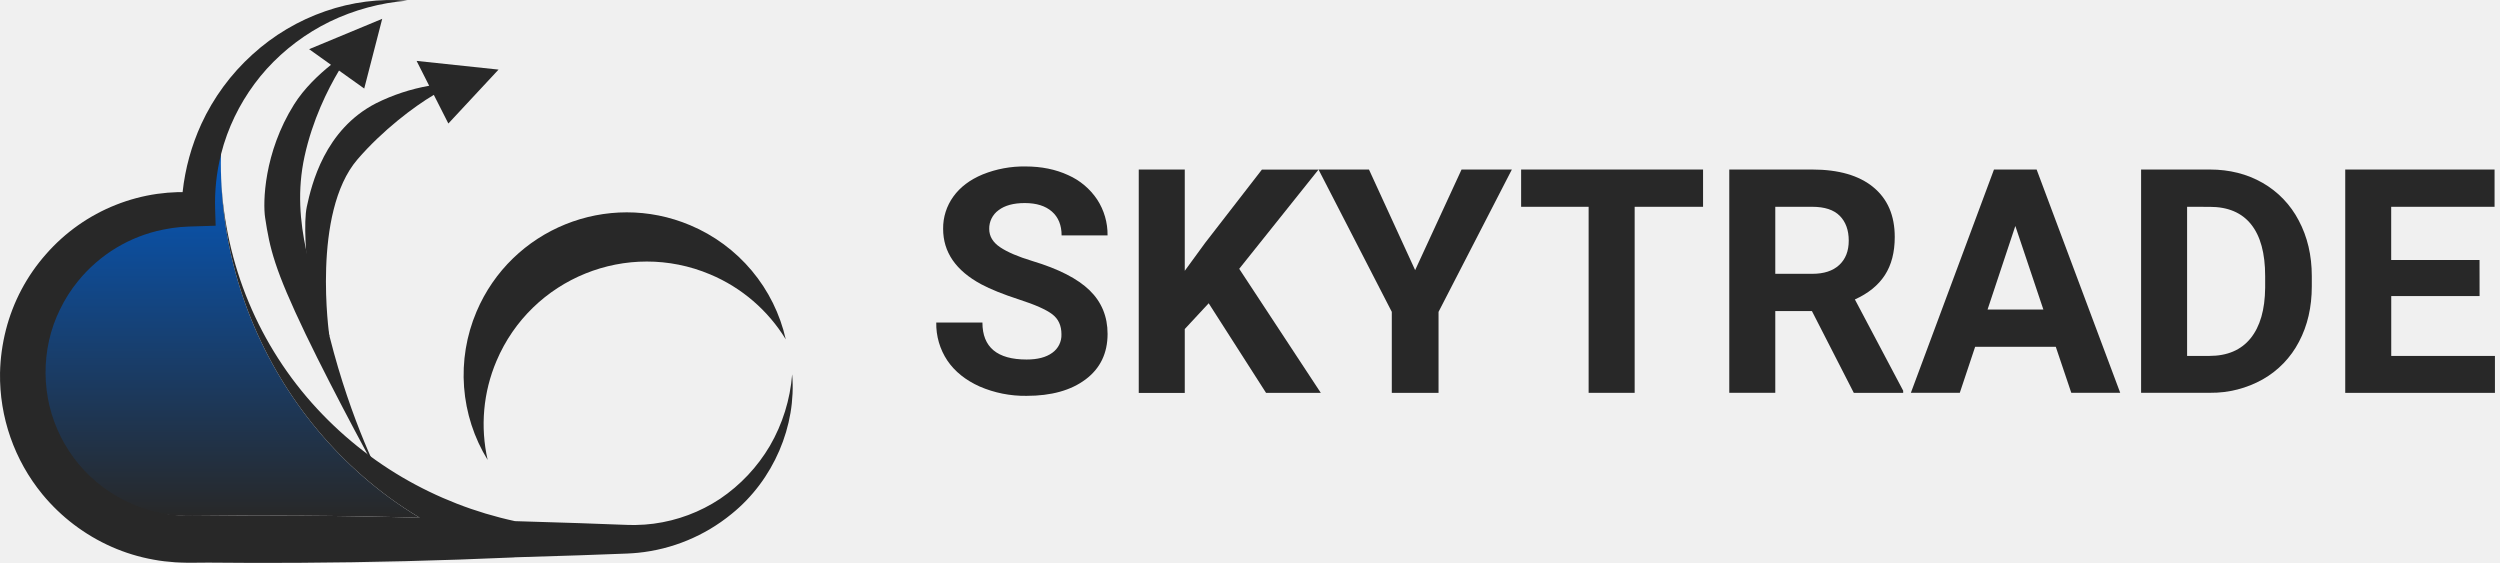
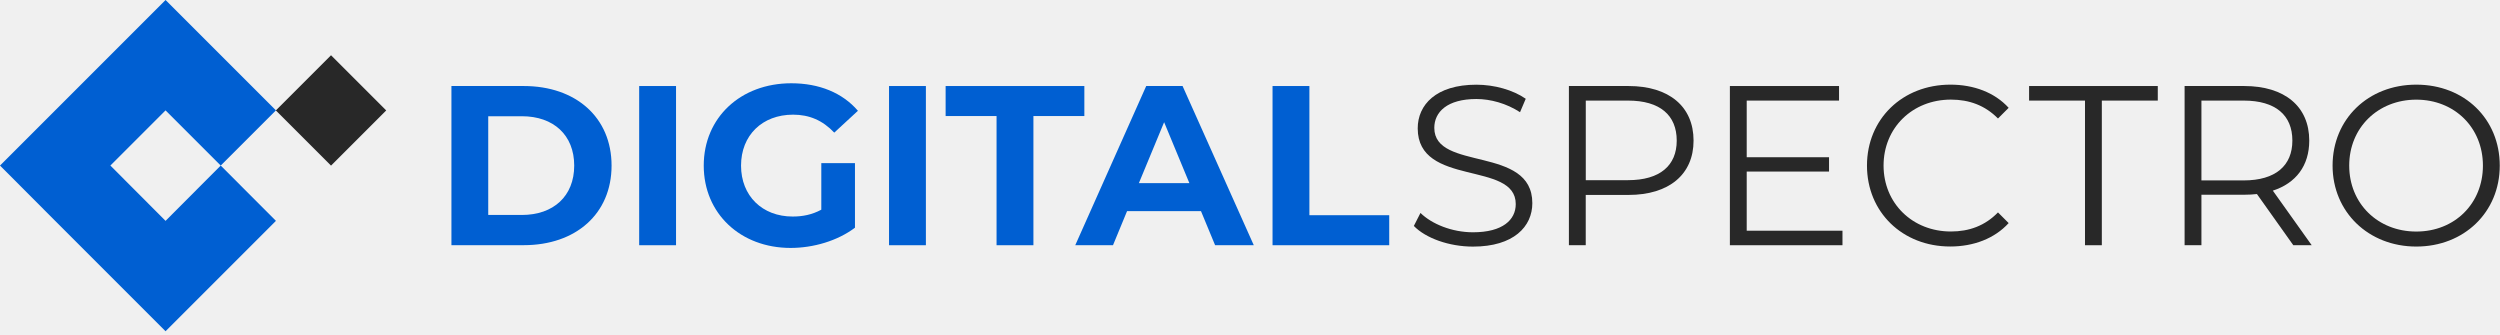
- <svg xmlns="http://www.w3.org/2000/svg" width="302" height="68" viewBox="0 0 302 68" fill="none">
-   <path d="M26.678 19.654C26.672 17.49 26.814 15.327 27.104 13.182C25.095 16.895 24.104 21.073 24.229 25.292C24.231 25.364 24.204 25.434 24.155 25.486C24.105 25.538 24.037 25.569 23.965 25.571H23.951C19.675 25.507 15.494 26.793 12.141 29.228C10.487 30.448 9.039 31.924 7.85 33.601C6.674 35.244 5.788 37.077 5.23 39.019L5.011 39.734L4.866 40.467C4.78 40.958 4.637 41.434 4.614 41.933C4.571 42.428 4.512 42.918 4.479 43.408L4.487 44.886C4.575 46.834 4.954 48.757 5.612 50.592C7 54.184 9.448 57.316 12.607 59.359C14.169 60.378 15.873 61.161 17.663 61.684L19.022 61.991C19.471 62.097 19.937 62.127 20.392 62.196C20.622 62.222 20.849 62.273 21.081 62.28L21.776 62.3C22.25 62.311 22.659 62.349 23.23 62.329C27.522 62.277 31.813 62.265 36.105 62.291C40.971 62.32 45.836 62.404 50.702 62.544C49.427 61.776 48.187 60.958 46.994 60.082C42.737 56.944 39.011 53.142 35.96 48.822C29.913 40.303 26.669 30.111 26.678 19.664V19.651V19.654Z" fill="url(#paint0_linear_219_875)" />
-   <path d="M85.794 33.149C89.584 34.741 92.776 37.485 94.92 40.993C94.233 37.941 92.826 35.098 90.817 32.7C88.809 30.302 86.256 28.418 83.372 27.206C73.352 22.981 61.794 27.66 57.56 37.656C56.34 40.532 55.825 43.658 56.06 46.773C56.295 49.888 57.272 52.902 58.909 55.562C57.998 51.561 58.372 47.375 59.978 43.599C64.218 33.602 75.774 28.924 85.794 33.149Z" fill="#282828" />
-   <path d="M95.693 45.218C95.454 48.264 94.534 51.218 93.001 53.861C91.496 56.415 89.439 58.601 86.982 60.259C84.573 61.855 81.832 62.881 78.967 63.261C78.262 63.355 77.553 63.406 76.842 63.416C76.489 63.427 76.133 63.408 75.781 63.408L74.629 63.367L69.996 63.196C67.4 63.105 64.803 63.025 62.208 62.954C57.419 61.921 52.824 60.133 48.598 57.656C44.239 55.094 40.339 51.821 37.06 47.972C30.351 40.066 26.671 30.033 26.679 19.664C26.669 30.11 29.912 40.3 35.958 48.82C39.009 53.14 42.735 56.941 46.992 60.079C48.185 60.956 49.425 61.773 50.699 62.541C45.834 62.406 40.969 62.322 36.103 62.288C32.453 62.261 28.802 62.276 25.152 62.311L23.679 62.299H23.101C22.909 62.299 22.705 62.299 22.55 62.292C22.219 62.277 21.886 62.284 21.556 62.249C21.226 62.214 20.894 62.2 20.567 62.15C20.239 62.099 19.912 62.057 19.587 61.995C18.286 61.755 17.018 61.36 15.812 60.817C13.38 59.742 11.229 58.123 9.522 56.085C7.82 54.041 6.609 51.635 5.981 49.051C5.363 46.448 5.344 43.74 5.926 41.129C6.218 39.822 6.666 38.556 7.26 37.356C7.845 36.143 8.571 35.003 9.423 33.96C12.021 30.754 15.656 28.554 19.701 27.739C20.377 27.6 21.059 27.498 21.746 27.433L22.791 27.368L23.948 27.331L26.05 27.266L25.988 25.292C25.916 23.066 26.152 20.84 26.69 18.677C26.69 19.004 26.675 19.328 26.676 19.654C26.676 19.312 26.691 18.975 26.701 18.627C26.899 17.83 27.142 17.045 27.426 16.274C28.505 13.341 30.135 10.64 32.227 8.317C34.376 5.957 36.953 4.024 39.82 2.621C42.769 1.196 45.957 0.333 49.221 0.075C45.86 -0.189 42.481 0.247 39.297 1.356C36.039 2.481 33.044 4.259 30.497 6.581C27.891 8.935 25.79 11.793 24.32 14.982C23.13 17.585 22.367 20.362 22.058 23.207C21.879 23.207 21.698 23.207 21.515 23.207C20.66 23.232 19.808 23.304 18.961 23.423C17.258 23.669 15.589 24.115 13.99 24.75C10.756 26.033 7.873 28.066 5.579 30.682C3.25 33.307 1.581 36.452 0.713 39.853C0.279 41.555 0.04 43.301 0.003 45.056C-0.077 50.396 1.738 55.591 5.127 59.718C7.382 62.454 10.245 64.625 13.488 66.058C15.105 66.773 16.802 67.292 18.543 67.603C18.977 67.684 19.412 67.755 19.851 67.803C20.29 67.85 20.727 67.896 21.167 67.926C21.608 67.956 22.046 67.962 22.486 67.975H23.094H23.672L25.146 67.963C28.797 67.998 32.447 68.013 36.096 67.986C44.681 67.937 53.266 67.724 61.849 67.347L62.043 67.339C62.084 67.339 62.125 67.329 62.166 67.324C64.776 67.25 67.385 67.169 69.993 67.081L74.626 66.911L75.79 66.867C76.209 66.838 76.627 66.829 77.043 66.78C81.192 66.366 85.127 64.738 88.356 62.099C93.471 57.989 96.226 51.402 95.693 45.218Z" fill="#282828" />
-   <path d="M39.832 40.711C38.114 33.901 35.016 27.052 36.786 18.907C37.747 14.492 39.584 10.821 40.953 8.523L43.998 10.696L46.171 2.273L37.341 5.941L39.984 7.83C38.511 9.01 36.742 10.672 35.52 12.624C31.852 18.479 31.756 24.5 32.026 26.288C32.594 30.053 33.165 32.529 36.917 40.36C40.449 47.711 45.912 57.702 46.65 59.045C46.059 57.955 42.442 51.059 39.832 40.711Z" fill="#282828" />
-   <path d="M39.786 40.585C39.786 40.585 37.626 25.716 43.182 19.256C46.195 15.752 50.037 12.856 52.407 11.462L54.162 14.921L60.224 8.407L50.325 7.357L51.844 10.36C49.612 10.752 47.449 11.465 45.422 12.477C39.215 15.668 37.643 22.279 37.065 24.962C36.249 28.766 38.287 41.672 38.287 41.672L39.786 40.585Z" fill="#282828" />
-   <path d="M32.753 60.447C32.753 60.564 32.753 60.627 32.753 60.627C32.753 60.627 32.756 60.563 32.753 60.447Z" fill="#282828" />
-   <path d="M128.223 40.377C128.223 39.327 127.853 38.521 127.111 37.959C126.37 37.397 125.033 36.804 123.102 36.18C121.175 35.553 119.65 34.938 118.526 34.337C115.462 32.684 113.93 30.454 113.93 27.648C113.911 26.249 114.344 24.882 115.163 23.748C115.984 22.605 117.163 21.713 118.702 21.072C120.347 20.408 122.108 20.081 123.881 20.108C125.806 20.108 127.523 20.457 129.031 21.154C130.459 21.785 131.677 22.81 132.543 24.11C133.38 25.396 133.815 26.904 133.793 28.439H128.242C128.242 27.204 127.853 26.244 127.075 25.559C126.297 24.874 125.204 24.53 123.795 24.529C122.436 24.529 121.38 24.817 120.627 25.391C120.268 25.649 119.978 25.991 119.781 26.387C119.585 26.782 119.487 27.22 119.498 27.661C119.498 28.54 119.937 29.274 120.815 29.865C121.694 30.456 122.994 31.012 124.717 31.533C127.878 32.485 130.181 33.665 131.626 35.073C133.072 36.481 133.795 38.235 133.795 40.334C133.795 42.669 132.911 44.501 131.145 45.828C129.378 47.156 127 47.819 124.011 47.819C122.063 47.847 120.131 47.463 118.342 46.69C116.643 45.927 115.344 44.884 114.444 43.56C113.537 42.202 113.068 40.598 113.1 38.966H118.677C118.677 41.941 120.456 43.429 124.013 43.43C125.336 43.43 126.367 43.162 127.107 42.625C127.467 42.373 127.757 42.036 127.952 41.643C128.147 41.251 128.24 40.815 128.223 40.377Z" fill="#282828" />
-   <path d="M146.01 36.635L143.12 39.747V47.464H137.561V20.479H143.12V32.713L145.567 29.359L152.441 20.484H159.277L149.697 32.472L159.554 47.46H152.94L146.01 36.635Z" fill="#282828" />
-   <path d="M170.949 32.632L176.556 20.479H182.633L173.776 37.672V47.46H168.129V37.672L159.277 20.479H165.372L170.949 32.632Z" fill="#282828" />
-   <path d="M205.73 24.981H197.467V47.454H191.906V24.981H183.752V20.479H205.73V24.981Z" fill="#282828" />
-   <path d="M218.882 37.58H214.454V47.454H208.896V20.479H218.918C222.104 20.479 224.562 21.189 226.292 22.609C228.023 24.03 228.887 26.038 228.886 28.632C228.886 30.473 228.488 32.008 227.691 33.236C226.894 34.465 225.687 35.443 224.07 36.172L229.904 47.198V47.456H223.938L218.882 37.58ZM214.454 33.076H218.937C220.334 33.076 221.415 32.721 222.18 32.011C222.945 31.301 223.328 30.322 223.328 29.075C223.328 27.802 222.967 26.802 222.244 26.073C221.521 25.344 220.413 24.98 218.918 24.981H214.454V33.076Z" fill="#282828" />
-   <path d="M248.34 41.896H238.596L236.742 47.454H230.832L240.873 20.479H246.025L256.123 47.454H250.213L248.34 41.896ZM240.096 37.394H246.84L243.452 27.296L240.096 37.394Z" fill="#282828" />
-   <path d="M258.644 47.454V20.479H266.944C269.316 20.479 271.437 21.013 273.308 22.081C275.176 23.147 276.698 24.73 277.689 26.639C278.74 28.61 279.265 30.849 279.265 33.355V34.597C279.265 37.107 278.749 39.336 277.718 41.284C276.732 43.185 275.216 44.76 273.355 45.819C271.415 46.91 269.224 47.472 266.999 47.449L258.644 47.454ZM264.202 24.981V42.995H266.887C269.062 42.995 270.723 42.285 271.872 40.865C273.02 39.444 273.606 37.412 273.631 34.768V33.342C273.631 30.6 273.067 28.522 271.937 27.108C270.808 25.694 269.147 24.987 266.953 24.987L264.202 24.981Z" fill="#282828" />
-   <path d="M299.534 35.764H288.862V42.995H301.388V47.46H283.304V20.479H301.344V24.981H288.856V31.41H299.528L299.534 35.764Z" fill="#282828" />
+ <svg xmlns="http://www.w3.org/2000/svg" width="508" height="68" viewBox="0 0 508 68" fill="none">
+   <g clip-path="url(#clip0_364_265)">
+     <path d="M44.85 33.64L56.07 44.88L44.85 56.1L33.64 67.31L22.43 56.1L11.21 44.88L0 33.64L22.43 11.21L33.64 0L44.85 11.21L56.07 22.43L44.85 33.64L33.64 22.43L22.43 33.64L33.64 44.88L44.85 33.64Z" fill="#005FD2" />
+     <path d="M67.264 11.226L56.05 22.44L67.264 33.655L78.479 22.44L67.264 11.226Z" fill="#282828" />
+     <path d="M91.731 17.48H106.43C117.01 17.48 124.27 23.86 124.27 33.65C124.27 43.44 117.01 49.82 106.43 49.82H91.731V17.48ZM106.05 43.68C112.47 43.68 116.68 39.85 116.68 33.65C116.68 27.45 112.48 23.62 106.05 23.62H99.21V43.67H106.05V43.68Z" fill="#005FD2" />
+     <path d="M129.881 17.48H137.371V49.83H129.881V17.48Z" fill="#005FD2" />
+     <path d="M166.89 33.15H173.73V46.27C170.17 48.95 165.27 50.38 160.65 50.38C150.48 50.38 143 43.4 143 33.65C143 23.9 150.49 16.92 160.79 16.92C166.47 16.92 171.19 18.86 174.33 22.51L169.52 26.95C167.16 24.45 164.44 23.3 161.16 23.3C154.87 23.3 150.58 27.51 150.58 33.65C150.58 39.79 154.88 44 161.07 44C163.1 44 165 43.63 166.89 42.61V33.14V33.15Z" fill="#005FD2" />
+     <path d="M180.65 17.48H188.14V49.83H180.65V17.48Z" fill="#005FD2" />
+     <path d="M202.5 23.58H192.15V17.48H220.34V23.58H209.99V49.83H202.5V23.58Z" fill="#005FD2" />
+     <path d="M244.04 42.9H229.02L226.16 49.83H218.49L232.91 17.48H240.3L254.77 49.83H246.91L244.04 42.9ZM241.68 37.21L236.55 24.83L231.42 37.21H241.68Z" fill="#005FD2" />
+     <path d="M258.59 17.48H266.07V43.73H282.29V49.83H258.58V17.48H258.59Z" fill="#005FD2" />
+     <path d="M287.3 45.9L288.64 43.27C290.95 45.53 295.06 47.2 299.31 47.2C305.36 47.2 308 44.66 308 41.47C308 32.6 288.08 38.05 288.08 26.08C288.08 21.32 291.78 17.21 300 17.21C303.65 17.21 307.44 18.27 310.03 20.07L308.87 22.8C306.1 21 302.86 20.12 300 20.12C294.08 20.12 291.45 22.75 291.45 25.99C291.45 34.86 311.37 29.5 311.37 41.28C311.37 46.04 307.58 50.11 299.31 50.11C294.46 50.11 289.7 48.4 287.29 45.91L287.3 45.9Z" fill="#282828" />
+     <path d="M344.131 28.57C344.131 35.45 339.141 39.61 330.911 39.61H322.221V49.82H318.801V17.48H330.911C339.141 17.48 344.131 21.64 344.131 28.57ZM340.711 28.57C340.711 23.4 337.291 20.44 330.821 20.44H322.231V36.61H330.821C337.291 36.61 340.711 33.65 340.711 28.57Z" fill="#282828" />
+     <path d="M374.391 46.87V49.83H351.511V17.48H373.691V20.44H354.931V31.95H371.661V34.86H354.931V46.88H374.391V46.87Z" fill="#282828" />
+     <path d="M379.37 33.65C379.37 24.18 386.58 17.2 396.33 17.2C401.04 17.2 405.3 18.77 408.16 21.91L405.99 24.08C403.35 21.4 400.12 20.24 396.42 20.24C388.61 20.24 382.74 25.97 382.74 33.64C382.74 41.31 388.61 47.04 396.42 47.04C400.12 47.04 403.35 45.88 405.99 43.16L408.16 45.33C405.3 48.47 401.04 50.09 396.28 50.09C386.58 50.09 379.37 43.11 379.37 33.64V33.65Z" fill="#282828" />
+     <path d="M423.681 20.44H412.311V17.48H438.461V20.44H427.091V49.83H423.671V20.44H423.681Z" fill="#282828" />
+     <path d="M466 49.83L458.61 39.43C457.78 39.52 456.95 39.57 456.02 39.57H447.33V49.83H443.91V17.48H456.02C464.25 17.48 469.24 21.64 469.24 28.57C469.24 33.65 466.56 37.21 461.84 38.74L469.74 49.83H465.99H466ZM465.81 28.57C465.81 23.4 462.39 20.44 455.92 20.44H447.33V36.66H455.92C462.39 36.66 465.81 33.66 465.81 28.57Z" fill="#282828" />
+     <path d="M473.98 33.65C473.98 24.22 481.19 17.2 490.99 17.2C500.79 17.2 507.95 24.18 507.95 33.65C507.95 43.12 500.7 50.1 490.99 50.1C481.28 50.1 473.98 43.08 473.98 33.65ZM504.53 33.65C504.53 25.93 498.76 20.25 490.99 20.25C483.22 20.25 477.36 25.93 477.36 33.65C477.36 41.37 483.18 47.05 490.99 47.05C498.8 47.05 504.53 41.36 504.53 33.65Z" fill="#282828" />
+   </g>
  <defs>
-     <linearGradient id="paint0_linear_219_875" x1="27.59" y1="13.182" x2="27.59" y2="62.544" gradientUnits="userSpaceOnUse">
-       <stop stop-color="#005FD2" />
-       <stop offset="1" stop-color="#282828" />
-     </linearGradient>
+     <clipPath id="clip0_364_265">
+       <rect width="507.95" height="67.31" fill="white" />
+     </clipPath>
  </defs>
</svg>
